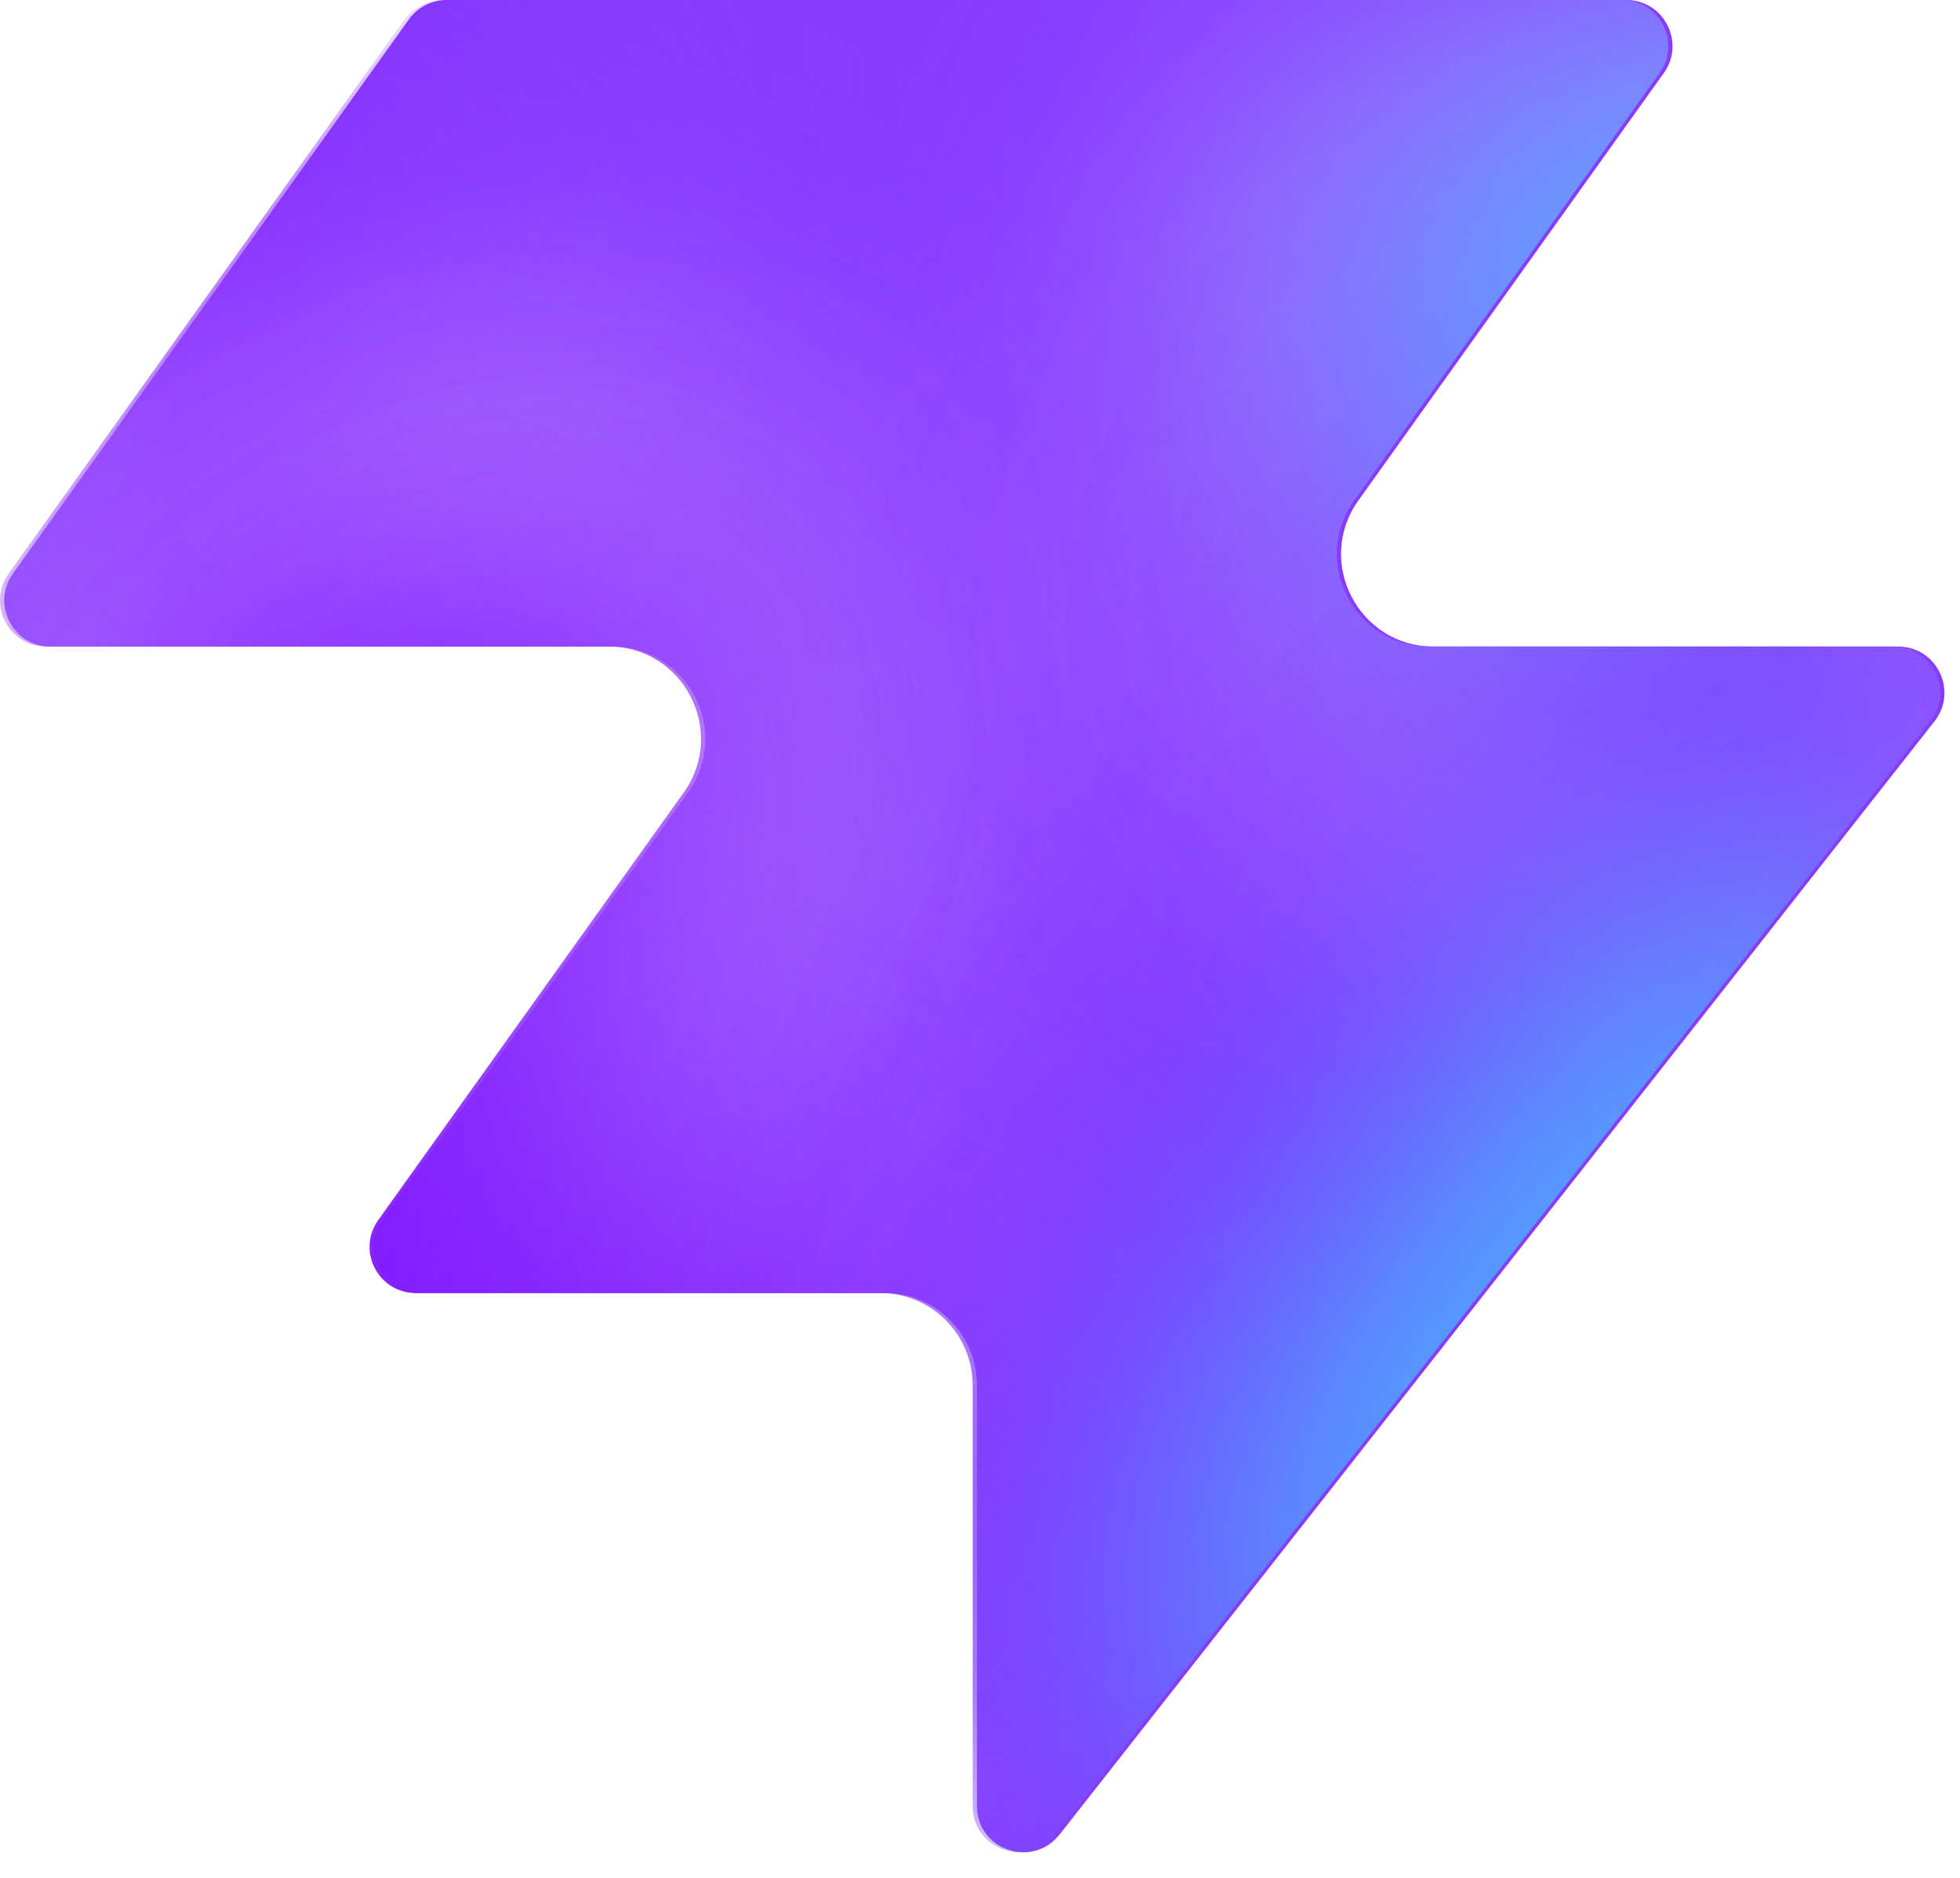
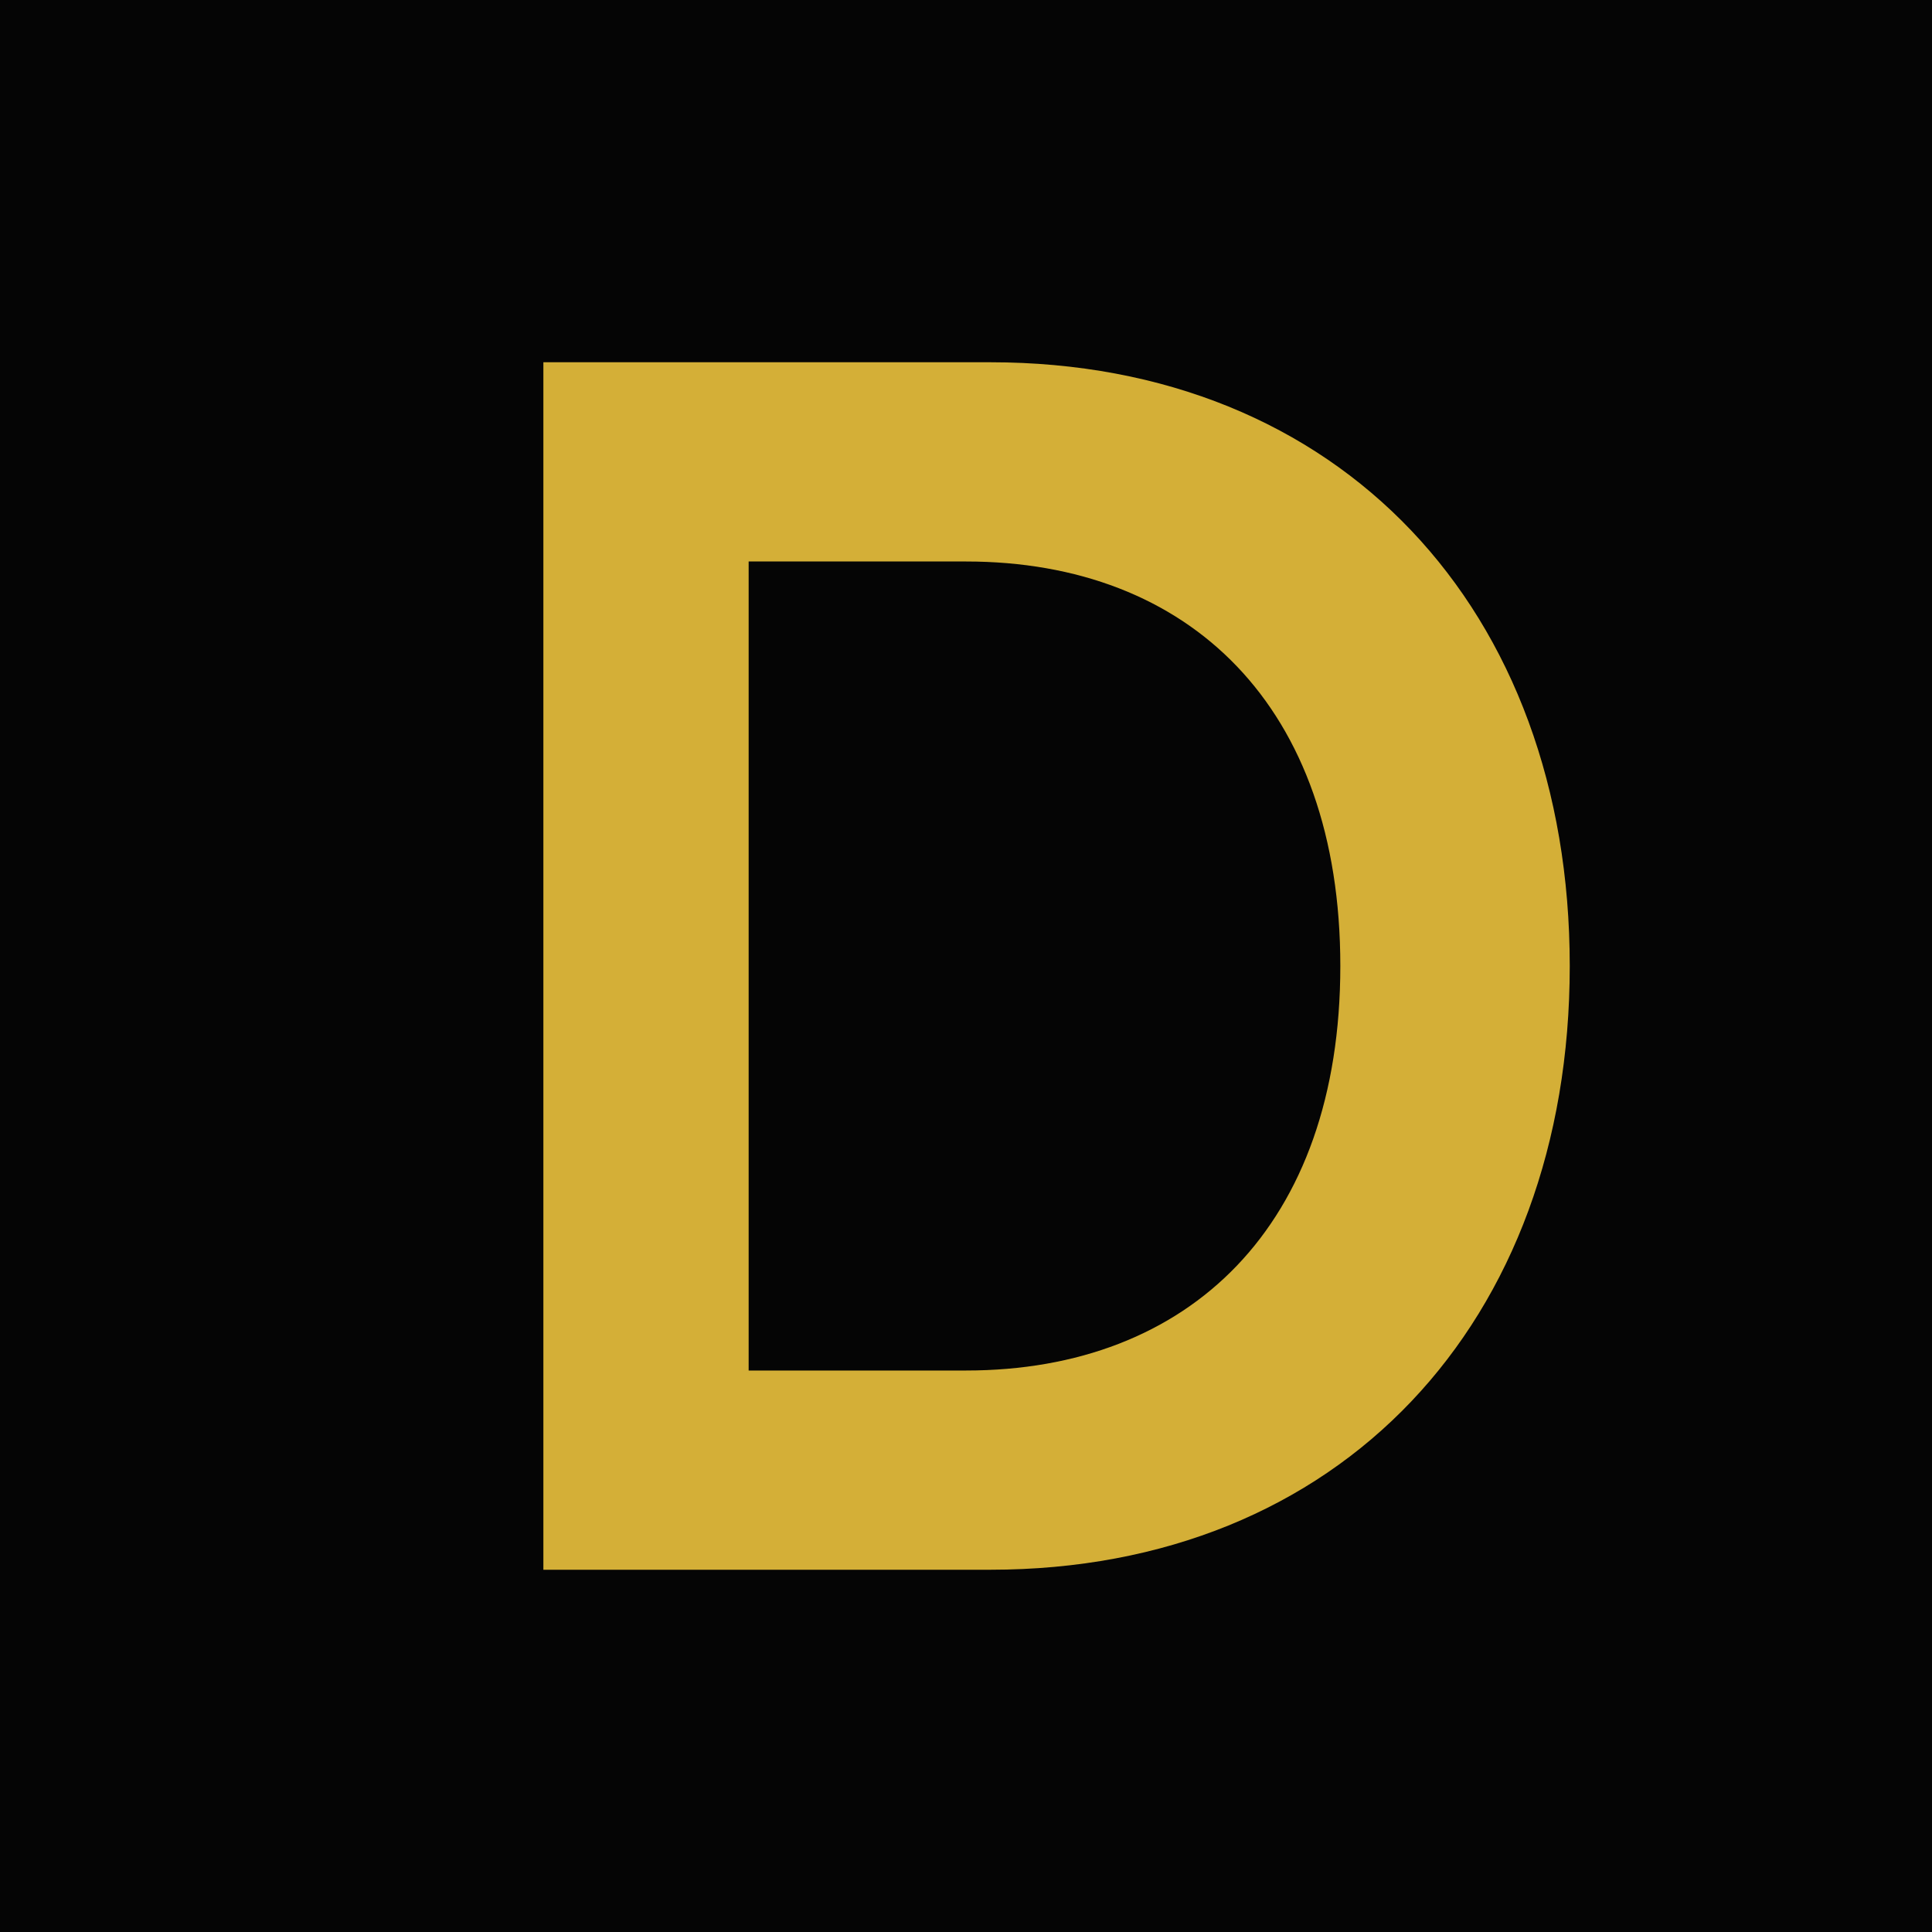
- <svg xmlns="http://www.w3.org/2000/svg" width="48" height="46" fill="none" viewBox="0 0 48 46">
-   <path fill="#863bff" d="M25.946 44.938c-.664.845-2.021.375-2.021-.698V33.937a2.26 2.26 0 0 0-2.262-2.262H10.287c-.92 0-1.456-1.04-.92-1.788l7.48-10.471c1.07-1.497 0-3.578-1.842-3.578H1.237c-.92 0-1.456-1.04-.92-1.788L10.013.474c.214-.297.556-.474.92-.474h28.894c.92 0 1.456 1.04.92 1.788l-7.48 10.471c-1.07 1.498 0 3.579 1.842 3.579h11.377c.943 0 1.473 1.088.89 1.83L25.947 44.94z" style="fill:#863bff;fill:color(display-p3 .525 .23 1);fill-opacity:1" />
-   <mask id="a" width="48" height="46" x="0" y="0" maskUnits="userSpaceOnUse" style="mask-type:alpha">
-     <path fill="#000" d="M25.842 44.938c-.664.844-2.021.375-2.021-.698V33.937a2.26 2.26 0 0 0-2.262-2.262H10.183c-.92 0-1.456-1.04-.92-1.788l7.48-10.471c1.07-1.498 0-3.579-1.842-3.579H1.133c-.92 0-1.456-1.04-.92-1.787L9.91.473c.214-.297.556-.474.92-.474h28.894c.92 0 1.456 1.04.92 1.788l-7.48 10.471c-1.07 1.498 0 3.578 1.842 3.578h11.377c.943 0 1.473 1.088.89 1.832L25.843 44.94z" style="fill:#000;fill-opacity:1" />
-   </mask>
-   <g mask="url(#a)">
-     <g filter="url(#b)">
-       <ellipse cx="5.508" cy="14.704" fill="#ede6ff" rx="5.508" ry="14.704" style="fill:#ede6ff;fill:color(display-p3 .927 .903 1);fill-opacity:1" transform="matrix(.00324 1 1 -.00324 -4.47 31.516)" />
-     </g>
-     <g filter="url(#c)">
-       <ellipse cx="10.399" cy="29.851" fill="#ede6ff" rx="10.399" ry="29.851" style="fill:#ede6ff;fill:color(display-p3 .927 .903 1);fill-opacity:1" transform="matrix(.00324 1 1 -.00324 -39.328 7.883)" />
-     </g>
-     <g filter="url(#d)">
-       <ellipse cx="5.508" cy="30.487" fill="#7e14ff" rx="5.508" ry="30.487" style="fill:#7e14ff;fill:color(display-p3 .492 .077 1);fill-opacity:1" transform="rotate(89.814 -25.913 -14.639)scale(1 -1)" />
-     </g>
-     <g filter="url(#e)">
-       <ellipse cx="5.508" cy="30.599" fill="#7e14ff" rx="5.508" ry="30.599" style="fill:#7e14ff;fill:color(display-p3 .492 .077 1);fill-opacity:1" transform="rotate(89.814 -32.644 -3.334)scale(1 -1)" />
-     </g>
-     <g filter="url(#f)">
-       <ellipse cx="5.508" cy="30.599" fill="#7e14ff" rx="5.508" ry="30.599" style="fill:#7e14ff;fill:color(display-p3 .492 .077 1);fill-opacity:1" transform="matrix(.00324 1 1 -.00324 -34.34 30.47)" />
-     </g>
-     <g filter="url(#g)">
-       <ellipse cx="14.072" cy="22.078" fill="#ede6ff" rx="14.072" ry="22.078" style="fill:#ede6ff;fill:color(display-p3 .927 .903 1);fill-opacity:1" transform="rotate(93.35 24.506 48.493)scale(-1 1)" />
-     </g>
-     <g filter="url(#h)">
-       <ellipse cx="3.47" cy="21.501" fill="#7e14ff" rx="3.47" ry="21.501" style="fill:#7e14ff;fill:color(display-p3 .492 .077 1);fill-opacity:1" transform="rotate(89.009 28.708 47.59)scale(-1 1)" />
-     </g>
-     <g filter="url(#i)">
-       <ellipse cx="3.47" cy="21.501" fill="#7e14ff" rx="3.47" ry="21.501" style="fill:#7e14ff;fill:color(display-p3 .492 .077 1);fill-opacity:1" transform="rotate(89.009 28.708 47.59)scale(-1 1)" />
-     </g>
-     <g filter="url(#j)">
-       <ellipse cx=".387" cy="8.972" fill="#7e14ff" rx="4.407" ry="29.108" style="fill:#7e14ff;fill:color(display-p3 .492 .077 1);fill-opacity:1" transform="rotate(39.51 .387 8.972)" />
-     </g>
-     <g filter="url(#k)">
-       <ellipse cx="47.523" cy="-6.092" fill="#7e14ff" rx="4.407" ry="29.108" style="fill:#7e14ff;fill:color(display-p3 .492 .077 1);fill-opacity:1" transform="rotate(37.892 47.523 -6.092)" />
-     </g>
-     <g filter="url(#l)">
-       <ellipse cx="41.412" cy="6.333" fill="#47bfff" rx="5.971" ry="9.665" style="fill:#47bfff;fill:color(display-p3 .28 .748 1);fill-opacity:1" transform="rotate(37.892 41.412 6.333)" />
-     </g>
-     <g filter="url(#m)">
-       <ellipse cx="-1.879" cy="38.332" fill="#7e14ff" rx="4.407" ry="29.108" style="fill:#7e14ff;fill:color(display-p3 .492 .077 1);fill-opacity:1" transform="rotate(37.892 -1.88 38.332)" />
-     </g>
-     <g filter="url(#n)">
-       <ellipse cx="-1.879" cy="38.332" fill="#7e14ff" rx="4.407" ry="29.108" style="fill:#7e14ff;fill:color(display-p3 .492 .077 1);fill-opacity:1" transform="rotate(37.892 -1.88 38.332)" />
-     </g>
-     <g filter="url(#o)">
-       <ellipse cx="35.651" cy="29.907" fill="#7e14ff" rx="4.407" ry="29.108" style="fill:#7e14ff;fill:color(display-p3 .492 .077 1);fill-opacity:1" transform="rotate(37.892 35.651 29.907)" />
-     </g>
-     <g filter="url(#p)">
-       <ellipse cx="38.418" cy="32.4" fill="#47bfff" rx="5.971" ry="15.297" style="fill:#47bfff;fill:color(display-p3 .28 .748 1);fill-opacity:1" transform="rotate(37.892 38.418 32.4)" />
-     </g>
-   </g>
-   <defs>
-     <filter id="b" width="60.045" height="41.654" x="-19.77" y="16.149" color-interpolation-filters="sRGB" filterUnits="userSpaceOnUse">
-       <feFlood flood-opacity="0" result="BackgroundImageFix" />
-       <feBlend in="SourceGraphic" in2="BackgroundImageFix" result="shape" />
-       <feGaussianBlur result="effect1_foregroundBlur_2002_17158" stdDeviation="7.659" />
-     </filter>
-     <filter id="c" width="90.34" height="51.437" x="-54.613" y="-7.533" color-interpolation-filters="sRGB" filterUnits="userSpaceOnUse">
-       <feFlood flood-opacity="0" result="BackgroundImageFix" />
-       <feBlend in="SourceGraphic" in2="BackgroundImageFix" result="shape" />
-       <feGaussianBlur result="effect1_foregroundBlur_2002_17158" stdDeviation="7.659" />
-     </filter>
-     <filter id="d" width="79.355" height="29.4" x="-49.64" y="2.03" color-interpolation-filters="sRGB" filterUnits="userSpaceOnUse">
-       <feFlood flood-opacity="0" result="BackgroundImageFix" />
-       <feBlend in="SourceGraphic" in2="BackgroundImageFix" result="shape" />
-       <feGaussianBlur result="effect1_foregroundBlur_2002_17158" stdDeviation="4.596" />
-     </filter>
-     <filter id="e" width="79.579" height="29.4" x="-45.045" y="20.029" color-interpolation-filters="sRGB" filterUnits="userSpaceOnUse">
-       <feFlood flood-opacity="0" result="BackgroundImageFix" />
-       <feBlend in="SourceGraphic" in2="BackgroundImageFix" result="shape" />
-       <feGaussianBlur result="effect1_foregroundBlur_2002_17158" stdDeviation="4.596" />
-     </filter>
-     <filter id="f" width="79.579" height="29.4" x="-43.513" y="21.178" color-interpolation-filters="sRGB" filterUnits="userSpaceOnUse">
-       <feFlood flood-opacity="0" result="BackgroundImageFix" />
-       <feBlend in="SourceGraphic" in2="BackgroundImageFix" result="shape" />
-       <feGaussianBlur result="effect1_foregroundBlur_2002_17158" stdDeviation="4.596" />
-     </filter>
-     <filter id="g" width="74.749" height="58.852" x="15.756" y="-17.901" color-interpolation-filters="sRGB" filterUnits="userSpaceOnUse">
-       <feFlood flood-opacity="0" result="BackgroundImageFix" />
-       <feBlend in="SourceGraphic" in2="BackgroundImageFix" result="shape" />
-       <feGaussianBlur result="effect1_foregroundBlur_2002_17158" stdDeviation="7.659" />
-     </filter>
-     <filter id="h" width="61.377" height="25.362" x="23.548" y="2.284" color-interpolation-filters="sRGB" filterUnits="userSpaceOnUse">
-       <feFlood flood-opacity="0" result="BackgroundImageFix" />
-       <feBlend in="SourceGraphic" in2="BackgroundImageFix" result="shape" />
-       <feGaussianBlur result="effect1_foregroundBlur_2002_17158" stdDeviation="4.596" />
-     </filter>
-     <filter id="i" width="61.377" height="25.362" x="23.548" y="2.284" color-interpolation-filters="sRGB" filterUnits="userSpaceOnUse">
-       <feFlood flood-opacity="0" result="BackgroundImageFix" />
-       <feBlend in="SourceGraphic" in2="BackgroundImageFix" result="shape" />
-       <feGaussianBlur result="effect1_foregroundBlur_2002_17158" stdDeviation="4.596" />
-     </filter>
-     <filter id="j" width="56.045" height="63.649" x="-27.636" y="-22.853" color-interpolation-filters="sRGB" filterUnits="userSpaceOnUse">
-       <feFlood flood-opacity="0" result="BackgroundImageFix" />
-       <feBlend in="SourceGraphic" in2="BackgroundImageFix" result="shape" />
-       <feGaussianBlur result="effect1_foregroundBlur_2002_17158" stdDeviation="4.596" />
-     </filter>
-     <filter id="k" width="54.814" height="64.646" x="20.116" y="-38.415" color-interpolation-filters="sRGB" filterUnits="userSpaceOnUse">
-       <feFlood flood-opacity="0" result="BackgroundImageFix" />
-       <feBlend in="SourceGraphic" in2="BackgroundImageFix" result="shape" />
-       <feGaussianBlur result="effect1_foregroundBlur_2002_17158" stdDeviation="4.596" />
-     </filter>
-     <filter id="l" width="33.541" height="35.313" x="24.641" y="-11.323" color-interpolation-filters="sRGB" filterUnits="userSpaceOnUse">
-       <feFlood flood-opacity="0" result="BackgroundImageFix" />
-       <feBlend in="SourceGraphic" in2="BackgroundImageFix" result="shape" />
-       <feGaussianBlur result="effect1_foregroundBlur_2002_17158" stdDeviation="4.596" />
-     </filter>
-     <filter id="m" width="54.814" height="64.646" x="-29.286" y="6.009" color-interpolation-filters="sRGB" filterUnits="userSpaceOnUse">
-       <feFlood flood-opacity="0" result="BackgroundImageFix" />
-       <feBlend in="SourceGraphic" in2="BackgroundImageFix" result="shape" />
-       <feGaussianBlur result="effect1_foregroundBlur_2002_17158" stdDeviation="4.596" />
-     </filter>
-     <filter id="n" width="54.814" height="64.646" x="-29.286" y="6.009" color-interpolation-filters="sRGB" filterUnits="userSpaceOnUse">
-       <feFlood flood-opacity="0" result="BackgroundImageFix" />
-       <feBlend in="SourceGraphic" in2="BackgroundImageFix" result="shape" />
-       <feGaussianBlur result="effect1_foregroundBlur_2002_17158" stdDeviation="4.596" />
-     </filter>
-     <filter id="o" width="54.814" height="64.646" x="8.244" y="-2.416" color-interpolation-filters="sRGB" filterUnits="userSpaceOnUse">
-       <feFlood flood-opacity="0" result="BackgroundImageFix" />
-       <feBlend in="SourceGraphic" in2="BackgroundImageFix" result="shape" />
-       <feGaussianBlur result="effect1_foregroundBlur_2002_17158" stdDeviation="4.596" />
-     </filter>
-     <filter id="p" width="39.409" height="43.623" x="18.713" y="10.588" color-interpolation-filters="sRGB" filterUnits="userSpaceOnUse">
-       <feFlood flood-opacity="0" result="BackgroundImageFix" />
-       <feBlend in="SourceGraphic" in2="BackgroundImageFix" result="shape" />
-       <feGaussianBlur result="effect1_foregroundBlur_2002_17158" stdDeviation="4.596" />
-     </filter>
-   </defs>
+ <svg xmlns="http://www.w3.org/2000/svg" viewBox="0 0 32 32">
+   <rect width="32" height="32" fill="#050505" />
+   <path fill="#d4af37" d="M9 6h7.4C22.2 6 26 10.1 26 16s-3.8 10-9.6 10H9V6zm3.4 3.3v13.4H16c3.7 0 6.2-2.4 6.2-6.7S19.7 9.3 16 9.3h-3.6z" />
</svg>
